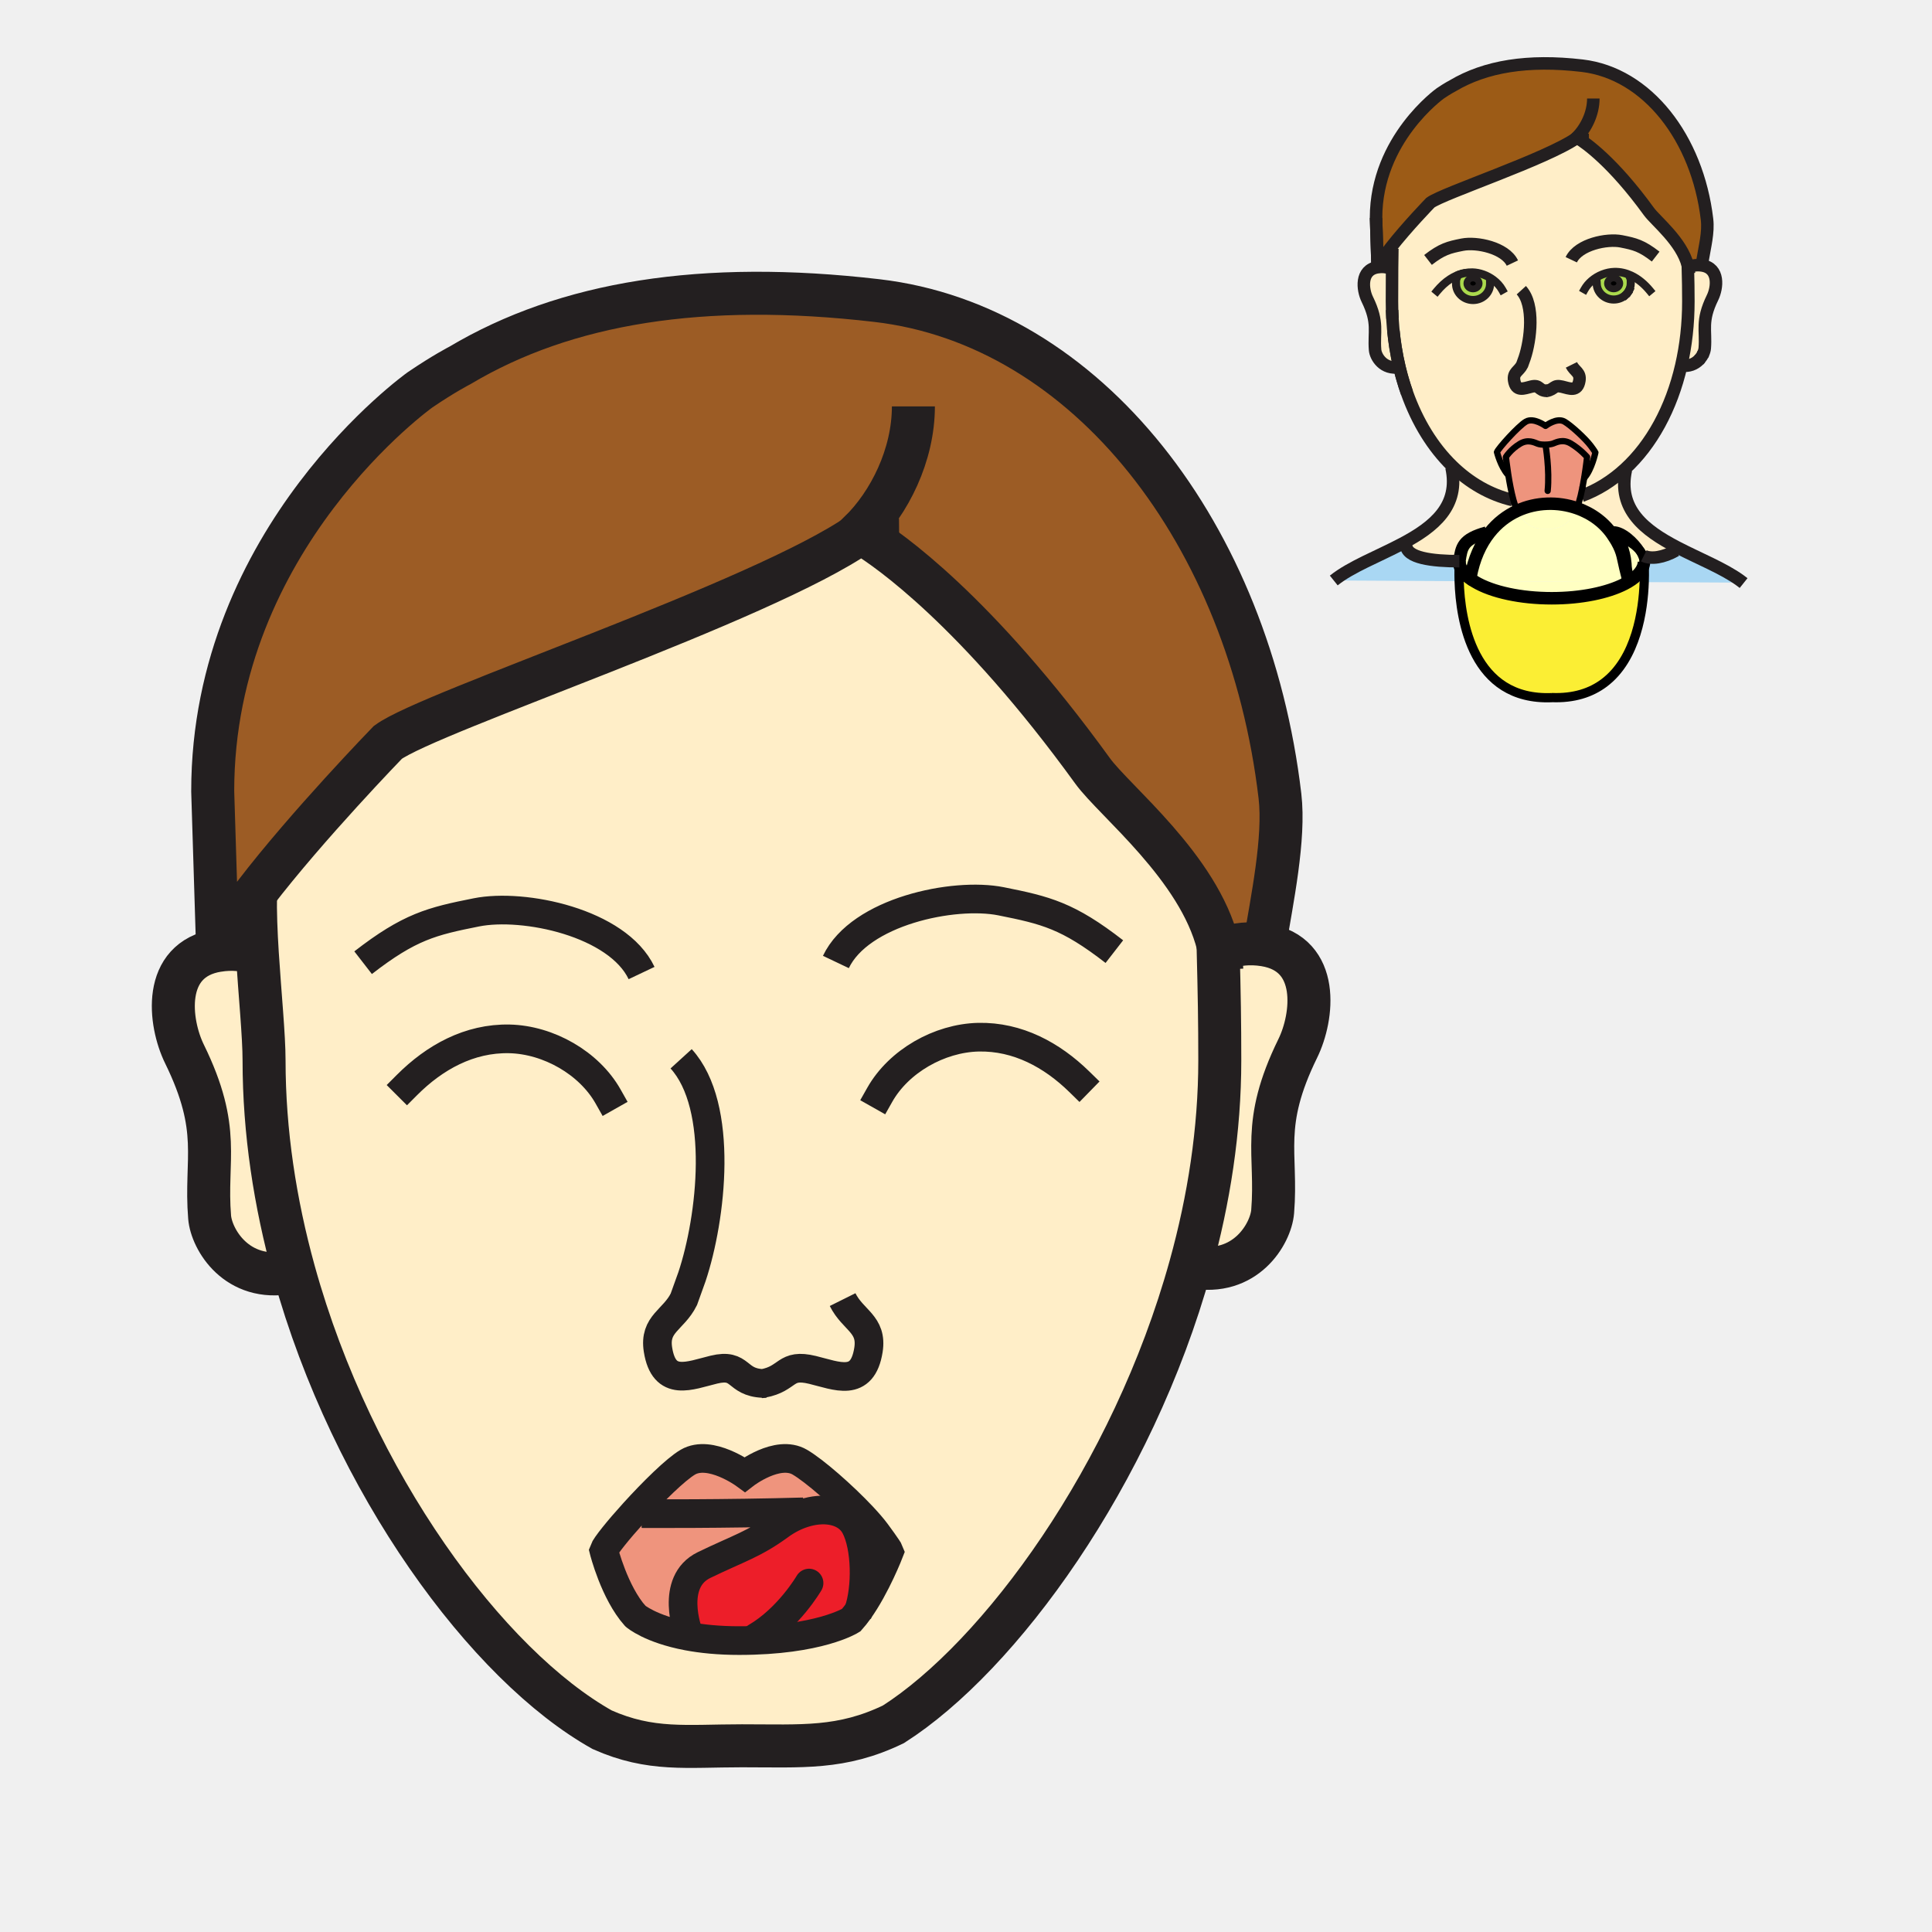
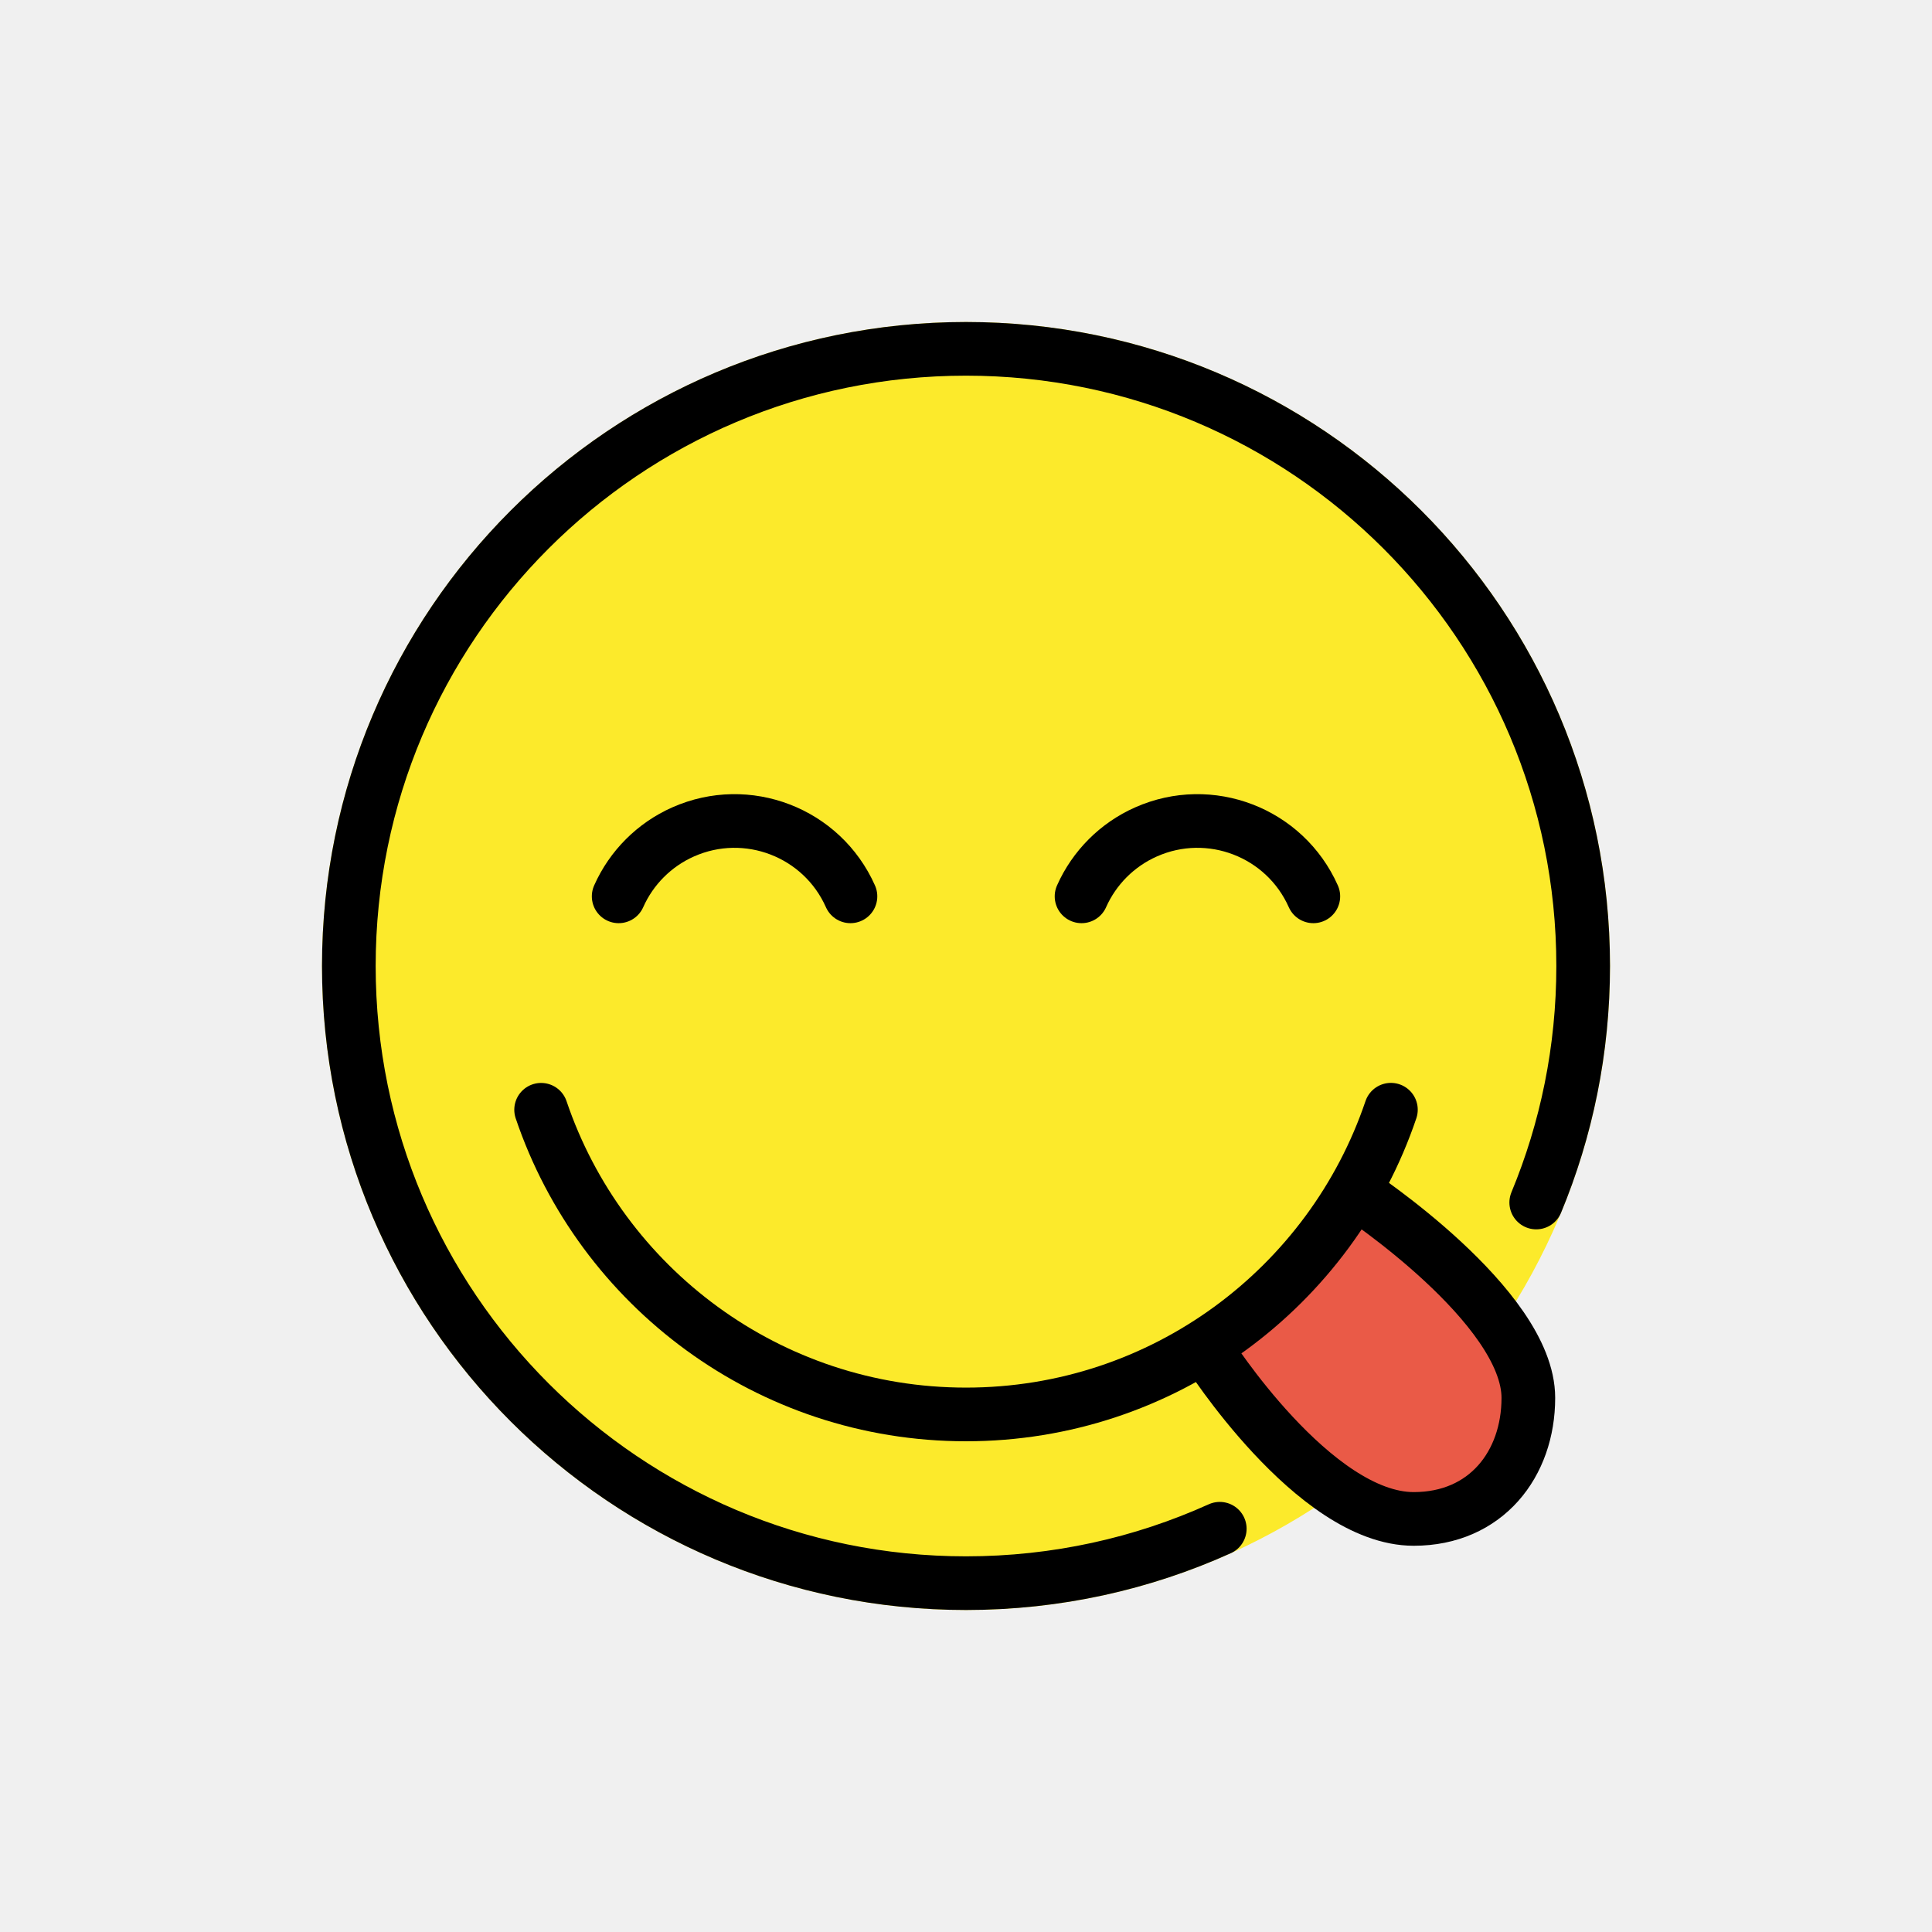
- <svg xmlns="http://www.w3.org/2000/svg" width="850.488" height="850.492" viewBox="0 0 850.488 850.492" overflow="visible">
-   <path d="M765.978 255.479l-.677.995-41.496-.216c.165-4.51-.004-7.797-.075-8.871v-.004c.004-.114.009-.228.009-.342 0-.067 0-.134-.005-.201-.004-.012-.004-.023-.004-.035 0 0 .004-.004 0-.008a6.174 6.174 0 0 0-.42-2.001l.311-.114c3.146 1.573 8.65.787 14.155-2.359l.452-1.419c9.673 5.035 20.345 9.227 27.75 14.575z" fill="#a9d7f3" />
-   <path d="M743.107 117.352l.739-.008a10.751 10.751 0 0 1 3.634-.625c.609 0 1.234.051 1.876.153 7.671 1.231 6.637 9.842 4.529 14.132-5.123 10.456-2.78 14.305-3.429 22.28-.055.68-.275 1.506-.66 2.359a9.749 9.749 0 0 1-1.4 2.23 9.583 9.583 0 0 1-.547.598c-1.702 1.71-4.254 2.938-7.73 2.45 2.033-8.82 3.122-18.308 3.122-28.272 0-5.309-.066-9.028-.231-15.296h.097z" fill="#ffeec8" class="aac-skin-fill" />
-   <path d="M694.148 60.686c-13.421 9.374-58.724 24.309-64.484 28.536 0 0-10.283 10.598-17.404 19.716-2.237 2.871-4.164 5.587-5.363 7.79a18.76 18.76 0 0 0-.468.9l-.673-21.729c0-34.678 28.297-54.803 28.297-54.803 3.279-2.226 5.466-3.342 5.466-3.342 14.438-8.588 33.104-11.616 56.914-8.84 28.748 3.351 50.812 31.989 55.02 67.63.684 5.796-.96 11.922-1.963 18.057l-2.009 2.12c-1.298 0-2.509.224-3.634.625l-.739.008c-.035-.165-.07-.322-.109-.479-2.646-10.617-14.16-19.657-17.117-23.739-15.926-21.993-27.981-30.266-30.942-32.09a12.013 12.013 0 0 0-.704-.417c-.033.017-.056.037-.088.057z" fill="#9c5b16" />
-   <path d="M749.797 155.644zM748.396 157.874zM700.668 123.636l2.131.02c.016.236.091.479.091 1.042 0 3.952 3.354 7.156 7.498 7.156 2.064 0 3.94-.802 5.297-2.096.252-.244.487-.503.704-.778.146-.185.279-.374.405-.57a6.886 6.886 0 0 0 1.085-3.712c0-1.078.07-1.577-.192-2.206l.369-1.195c-2.261-1.062-4.719-1.656-7.35-1.601-3.586.082-7.27 1.569-10.038 3.94zm-19.795 48.437c-.095.016-.185.027-.283.043l.637-.039c-.123 0-.244 0-.354-.004zm-42.479-49.212l2.591.535c-.047.397-.016.846-.016 1.522 0 3.956 3.358 7.156 7.495 7.156 4.141 0 7.491-3.201 7.491-7.156l1.446-1.679c-2.662-2.009-5.996-3.248-9.256-3.323a16.014 16.014 0 0 0-3.492.314c-.409.079-.813.177-1.211.295-.2.055-.397.114-.594.181-.59.188-1.172.413-1.734.665a20.21 20.21 0 0 0-2.72 1.49zm-22.347 38.756a118.588 118.588 0 0 1-1.711-8.655 127.611 127.611 0 0 1-1.518-16.503 137.52 137.52 0 0 1-.055-3.811c0-3.271.004-9.009.051-14.541.023-3.099.063-6.134.122-8.643l-.677-.527c7.121-9.119 17.404-19.716 17.404-19.716 5.761-4.227 51.063-19.162 64.484-28.536.149.134.429.251.79.358 2.961 1.824 15.017 10.098 30.942 32.09 2.957 4.082 14.471 13.122 17.117 23.739l.012.479c.165 6.268.231 9.988.231 15.296 0 9.964-1.089 19.453-3.122 28.272-4.364 18.945-13.086 34.788-24.765 45.515-5.722 5.261-12.154 9.292-19.126 11.863l-.397-.098a94.53 94.53 0 0 0 .822-3.783c.278-1.412.526-2.823.747-4.168l.129.02c3.189-3.563 4.782-11.065 4.782-11.065-.149-.428-2.041-2.965-2.041-2.965-2.418-3.232-8.729-8.985-11.557-10.628-3.374-1.974-8.349 1.872-8.349 1.872s-5.249-3.846-8.627-1.872c-3.374 1.966-12.189 11.812-12.752 13.405 0 0 1.593 6.382 4.781 9.944l.197-.031c.546 3.5 1.306 7.617 2.253 11.108l-.354.098c-9.965-2.352-18.993-7.573-26.661-15.056-8.446-8.25-15.249-19.24-19.838-32.166-.365-1.034-.719-2.08-1.058-3.142a112.611 112.611 0 0 1-2.256-8.153z" fill="#ffeec8" class="aac-skin-fill" />
-   <path d="M722.105 242.651c-1.895-2.524-5.328-4.801-9.63-6.673 2.497 4.432 4.373 10.633 3.677 16.673-1.911-7.389-1.533-9.111-4.463-14.313-.425-.759-.904-1.439-1.325-2.107-3.716-5.914-9.531-10.196-16.177-12.512.605-1.565 1.156-3.476 1.644-5.517l.397.098c6.972-2.571 13.404-6.602 19.126-11.863l.39.417c-3.814 17.4 8.241 26.637 22.483 34.049l-.452 1.419c-5.505 3.146-11.01 3.932-14.155 2.359l-.311.114a8.393 8.393 0 0 0-1.204-2.144z" fill="#ffeec8" class="aac-skin-fill" />
-   <path d="M723.729 247.386c.071 1.074.24 4.361.075 8.871l-7.098-.039c4.287-2.525 6.851-5.56 7.023-8.832z" fill="#fff" />
-   <path d="M716.707 256.218l7.098.039c-.448 12.296-3.394 33.715-17.695 44.406-5.701 4.263-13.208 6.823-23.082 6.417l.103.031c-34.949 1.436-40.25-34.261-40.796-51.283l6.566.031s0 .004.004.004c.118.075.24.149.365.224 3.736 2.253 8.824 4.105 14.793 5.375 5.679 1.215 12.154 1.899 19.032 1.899 13.016 0 24.607-2.461 32.047-6.284a28.753 28.753 0 0 0 1.565-.859z" fill="#fbee34" />
-   <path d="M716.152 252.651c.696-6.04-1.18-12.241-3.677-16.673 4.302 1.872 7.735 4.148 9.63 6.673.944 1.53 1.55 2.993 1.624 4.145.004.004 0 .008 0 .008a2.697 2.697 0 0 1 .009.236c0 .114-.005.228-.009.342v.004c-.173 3.272-2.736 6.308-7.022 8.832l-1.286-.008c.358-1.168.594-2.359.731-3.559z" fill="#ffffc2" />
-   <path d="M723.729 246.804c0 .012 0 .023.004.035 0-.011 0-.023-.004-.035z" fill="#ffeec8" class="aac-skin-fill" />
-   <path d="M723.31 244.794c.251.657.396 1.325.42 2.001-.074-1.152-.68-2.615-1.624-4.145a8.488 8.488 0 0 1 1.204 2.144z" fill="#9e5b16" class="aac-hair-fill" />
-   <path d="M718.056 121.296l-.369 1.195c.263.629.192 1.128.192 2.206a6.899 6.899 0 0 1-1.49 4.282 8.21 8.21 0 0 1-.704.778 7.659 7.659 0 0 1-5.297 2.096c-4.145 0-7.498-3.205-7.498-7.156 0-.563-.075-.806-.091-1.042l-2.131-.02c2.768-2.371 6.452-3.857 10.038-3.94 2.631-.054 5.089.539 7.35 1.601zm-5.006 3.465c0-1.329-1.211-2.411-2.705-2.411s-2.705 1.082-2.705 2.411c0 1.333 1.211 2.41 2.705 2.41s2.705-1.077 2.705-2.41zM717.14 127.8z" fill="#abda4d" />
-   <path d="M715.421 256.21l1.286.008c-.499.295-1.022.582-1.565.861l-.004-.004c.102-.287.197-.574.283-.865z" fill="#9e5b16" class="aac-hair-fill" />
-   <path d="M716.389 128.98z" fill="#abda4d" />
-   <path d="M716.152 252.651a19.886 19.886 0 0 1-.731 3.559l-66.517-.346c-.004 0-.004 0-.004-.004a20.93 20.93 0 0 1-2.336-1.66l.771-.083c1.467-8.144 4.439-14.616 8.356-19.57 3.46-4.373 7.651-7.562 12.193-9.662.004.004.004.012.008.016 3.221 6.909 8.498 8.151 12.897 7.876 4.4.275 9.678-.967 12.898-7.876.169-.366.338-.763.499-1.184 6.646 2.316 12.461 6.598 16.177 12.512.421.668.9 1.349 1.325 2.107 2.931 5.204 2.553 6.927 4.464 14.315z" fill="#ffffc2" />
-   <path d="M648.904 255.864l66.517.346c-.086.291-.181.578-.283.865l.004.004c-7.439 3.822-19.031 6.284-32.047 6.284-6.878 0-13.354-.684-19.032-1.899-5.969-1.271-11.057-3.123-14.793-5.375a31.352 31.352 0 0 1-.366-.225z" fill="#ffffc2" />
-   <ellipse cx="710.345" cy="124.76" rx="2.705" ry="2.41" />
-   <path d="M700.271 196.24s1.892 2.537 2.041 2.965c0 0-1.593 7.503-4.782 11.065l-.129-.02c.821-4.979 1.254-9.076 1.254-9.076s-2.906-3.378-7.129-5.91c-3.531-2.119-6.374-.562-7.872 0-1.506.566-5.159.657-6.661.094-1.502-.562-4.346-2.119-7.881 0-4.215 2.537-6.188 5.816-6.188 5.816s.361 3.394 1.042 7.754l-.197.031c-3.188-3.563-4.781-9.944-4.781-9.944.563-1.593 9.378-11.439 12.752-13.405 3.378-1.974 8.627 1.872 8.627 1.872s4.975-3.846 8.349-1.872c2.825 1.645 9.137 7.398 11.555 10.63z" fill="#ee947d" />
-   <path d="M698.654 201.175s-.433 4.097-1.254 9.076a134.94 134.94 0 0 1-.747 4.168 94.53 94.53 0 0 1-.822 3.783c-.487 2.041-1.038 3.952-1.644 5.517-8.301-2.898-17.896-2.725-26.303 1.167-.609-1.313-1.168-2.992-1.667-4.848-.947-3.492-1.707-7.609-2.253-11.108-.681-4.361-1.042-7.754-1.042-7.754s1.974-3.279 6.188-5.816c3.535-2.119 6.379-.562 7.881 0 1.502.563 5.155.472 6.661-.094 1.498-.562 4.341-2.119 7.872 0 4.224 2.531 7.13 5.909 7.13 5.909z" fill="#ee947d" />
-   <path d="M694.188 223.718c-.161.42-.33.818-.499 1.184-3.221 6.909-8.498 8.151-12.898 7.876.016-.004.032-.004.048-.004h-.095c.016 0 .031 0 .047.004-4.399.275-9.677-.967-12.897-7.876-.004-.004-.004-.012-.008-.016 8.406-3.893 18.001-4.066 26.302-1.168z" fill="#ffffc2" />
-   <path d="M680.838 232.774c-.016 0-.032 0-.048.004-.016-.004-.031-.004-.047-.004h.095z" fill="#9e5b16" class="aac-hair-fill" />
-   <path d="M666.218 220.038c.499 1.856 1.058 3.535 1.667 4.848-4.542 2.1-8.733 5.289-12.193 9.662l-1.278-.09c-10.597 2.961-11.01 6.292-11.962 12.583-12.079 0-23.428-1.428-23.428-7.078l-1.62-.688c13.834-7.333 25.284-16.543 21.557-33.562l.243-.633c7.668 7.483 16.696 12.705 26.661 15.056l.353-.098z" fill="#ffeec8" class="aac-skin-fill" />
-   <path d="M640.984 123.396l-2.591-.535a20.05 20.05 0 0 1 2.721-1.49 17.157 17.157 0 0 1 3.539-1.141 15.952 15.952 0 0 1 3.492-.314c3.26.075 6.594 1.313 9.256 3.323l-1.446 1.679c0 3.956-3.351 7.156-7.491 7.156-4.137 0-7.495-3.201-7.495-7.156 0-.676-.031-1.125.015-1.522zm7.456 3.791c1.49 0 2.701-1.077 2.701-2.406 0-1.333-1.211-2.418-2.701-2.418-1.498 0-2.701 1.085-2.701 2.418 0 1.328 1.203 2.406 2.701 2.406z" fill="#abda4d" />
-   <path d="M654.413 234.457l1.278.09c-3.917 4.955-6.89 11.427-8.356 19.57l-.771.083c-2.635-2.163-4.113-4.593-4.113-7.161.952-6.29 1.365-9.621 11.962-12.582z" fill="#ffffc2" />
-   <path d="M651.142 124.78c0 1.329-1.211 2.406-2.701 2.406-1.498 0-2.701-1.077-2.701-2.406 0-1.333 1.203-2.418 2.701-2.418 1.49 0 2.701 1.085 2.701 2.418z" />
-   <path d="M648.9 255.86c0 .004 0 .004.004.004-.004 0-.004-.004-.004-.004z" fill="#ffffc2" />
-   <path d="M648.9 255.86l-6.566-.031c-.122-3.799-.009-6.666.066-7.986.035 2.253 1.647 4.419 4.113 6.362.605.479 1.27.943 1.97 1.392.138.09.276.176.417.263z" fill="#fff" />
-   <path d="M648.483 255.596c-.7-.448-1.364-.912-1.97-1.392l.051-.004c.582.48 1.223.944 1.919 1.396z" fill="#fff" />
-   <path d="M646.564 254.201l-.051.004c-2.466-1.943-4.078-4.109-4.113-6.362.02-.39.039-.645.047-.747.004-.036.004-.055.004-.055 0 2.566 1.479 4.997 4.113 7.16z" fill="#fff" />
-   <path d="M644.653 120.23c-.409.083-.81.181-1.211.295a13.11 13.11 0 0 1 1.211-.295z" fill="#ffeec8" class="aac-skin-fill" />
-   <path d="M642.451 247.04s0 .02-.004.055a4.006 4.006 0 0 0-.047.747c-.075 1.321-.188 4.188-.066 7.986l-55.192-.291c7.628-6.107 19.645-10.633 30.262-16.264l1.62.688c-.001 5.651 11.348 7.079 23.427 7.079z" fill="#a9d7f3" />
-   <path d="M642.4 247.842a4.006 4.006 0 0 1 .047-.747c-.008.102-.027.358-.047.747z" fill="#a9d7f3" />
-   <path d="M642.849 120.707zM618.308 169.772zM616.047 161.617c.66 2.788 1.416 5.509 2.261 8.155a108.65 108.65 0 0 1-2.265-8.155h.004zM616.047 161.617h-.004a116.502 116.502 0 0 1-1.707-8.655 118.588 118.588 0 0 0 1.711 8.655z" fill="#ffeec8" class="aac-skin-fill" />
-   <path d="M614.336 152.962a116.502 116.502 0 0 0 1.707 8.655c-7.078 1.227-10.468-4.573-10.711-7.578-.657-7.979 1.69-11.82-3.434-22.272-2.107-4.294-3.142-12.905 4.526-14.132h.004c2.018-.326 3.861-.122 5.509.468l.877.004c-.047 5.532-.051 11.27-.051 14.541a137.52 137.52 0 0 0 .212 7.574 127.611 127.611 0 0 0 1.361 12.74zM613.408 145.766zM612.818 136.459z" fill="#ffeec8" class="aac-skin-fill" />
-   <path fill="#9c5b16" d="M605.756 95.898l.673 21.729-.004.008z" />
-   <g fill="none">
-     <path d="M612.976 140.222c-.07-1.246-.122-2.5-.157-3.763M619.365 172.914c-.365-1.034-.719-2.08-1.058-3.142a110.58 110.58 0 0 1-2.261-8.155 118.588 118.588 0 0 1-1.711-8.655 127.611 127.611 0 0 1-.928-7.196M606.896 116.727c-.169.314-.326.617-.468.908v-.008l-.673-21.729M748.396 157.874a9.583 9.583 0 0 1-.547.598M749.797 155.644a8.302 8.302 0 0 1-.319.641" stroke="#231f20" stroke-width="5.505" />
-     <path d="M716.389 128.98a8.21 8.21 0 0 1-.704.778M717.14 127.8a8.624 8.624 0 0 1-.346.609M644.653 120.23a15.952 15.952 0 0 1 3.492-.314c3.26.075 6.594 1.313 9.256 3.323 1.597 1.199 2.953 2.686 3.897 4.357M642.849 120.707c.196-.067.394-.126.594-.181M632.598 128.134c1.687-2.029 3.625-3.861 5.796-5.273a20.05 20.05 0 0 1 2.721-1.49" stroke="#231f20" stroke-width="3.562" stroke-linecap="square" stroke-miterlimit="10" />
-     <path d="M655.955 124.918c0 3.956-3.351 7.156-7.491 7.156-4.137 0-7.495-3.201-7.495-7.156 0-.676-.031-1.125.016-1.522.028-.173.056-.342.118-.507M726.25 127.91c-2.28-2.756-5.045-5.139-8.194-6.614-2.261-1.062-4.719-1.656-7.35-1.601-3.586.083-7.271 1.569-10.038 3.94-1.263 1.078-2.332 2.348-3.118 3.74" stroke="#231f20" stroke-width="3.562" stroke-linecap="square" stroke-miterlimit="10" />
-     <path d="M702.799 123.656c.016.236.091.479.091 1.042 0 3.952 3.354 7.156 7.498 7.156 2.064 0 3.94-.802 5.297-2.096.252-.244.487-.503.704-.778.146-.185.279-.374.405-.57a6.886 6.886 0 0 0 1.085-3.712c0-1.078.07-1.577-.192-2.206" stroke="#231f20" stroke-width="3.562" stroke-linecap="square" stroke-miterlimit="10" />
-     <path d="M611.938 118.104c-1.647-.59-3.491-.794-5.509-.468h-.004c-7.668 1.227-6.634 9.838-4.526 14.132 5.124 10.452 2.776 14.293 3.434 22.272.243 3.004 3.633 8.804 10.711 7.578h.004c.066-.008.134-.02.208-.036M743.847 117.344a10.751 10.751 0 0 1 3.634-.625c.609 0 1.234.051 1.876.153 7.671 1.231 6.637 9.842 4.529 14.132-5.123 10.456-2.78 14.305-3.429 22.28-.055.68-.275 1.506-.66 2.359a9.749 9.749 0 0 1-1.4 2.23 9.583 9.583 0 0 1-.547.598c-1.702 1.71-4.254 2.938-7.73 2.45a8.754 8.754 0 0 1-.594-.094" stroke="#231f20" stroke-width="5.505" />
-     <path d="M665.864 220.136c-9.965-2.352-18.993-7.573-26.661-15.056-8.446-8.25-15.249-19.24-19.838-32.166a108.65 108.65 0 0 1-3.323-11.297 116.502 116.502 0 0 1-1.707-8.655 127.611 127.611 0 0 1-1.518-16.503 137.52 137.52 0 0 1-.055-3.811c0-3.271.004-9.009.051-14.541.023-3.099.063-6.134.122-8.643M742.974 116.063a130.798 130.798 0 0 1 .036 1.289c.165 6.268.231 9.988.231 15.296 0 9.964-1.089 19.453-3.122 28.272-4.364 18.945-13.086 34.788-24.765 45.515-5.722 5.261-12.154 9.292-19.126 11.863M680.873 172.073c3.574-.665 2.934-2.78 6.768-1.848 3.303.798 6.807 2.442 7.632-2.721.566-3.555-2.107-4.026-3.527-6.881" stroke="#231f20" stroke-width="5.505" />
-     <path d="M680.873 172.073c.11.004.231.004.354.004l-.637.039c.098-.016.188-.028.283-.043z" stroke="#231f20" stroke-width="5.505" />
-     <path d="M669.701 127.749c5.931 6.504 4.133 21.784 1.482 29.739l-1.116 3.103c-1.42 2.851-4.09 3.319-3.527 6.874.826 5.163 4.333 3.511 7.633 2.717 3.813-.92 2.953 1.734 6.7 1.892" stroke="#231f20" stroke-width="5.505" />
-     <path d="M651.142 124.78c0 1.329-1.211 2.406-2.701 2.406-1.498 0-2.701-1.077-2.701-2.406 0-1.333 1.203-2.418 2.701-2.418 1.49 0 2.701 1.085 2.701 2.418z" stroke="#231f20" stroke-width="2.989" />
-     <ellipse cx="710.345" cy="124.76" rx="2.705" ry="2.41" stroke="#231f20" stroke-width="2.989" />
-     <path d="M665.773 115.811c-3.197-6.736-15.705-9.359-22.04-8.093-5.949 1.184-8.902 1.899-15.107 6.712M691.694 114.34c3.201-6.74 15.709-9.367 22.04-8.097 5.961 1.184 8.91 1.896 15.111 6.712" stroke="#231f20" stroke-width="5.505" />
-     <path d="M749.489 114.6c1.003-6.134 2.646-12.26 1.963-18.057-4.208-35.641-26.271-64.279-55.02-67.63-23.81-2.776-42.476.252-56.914 8.84 0 0-2.187 1.117-5.466 3.342 0 0-28.297 20.125-28.297 54.803l.669 21.737c0-.004.004-.004.004-.008a18.3 18.3 0 0 1 .468-.9c1.199-2.202 3.126-4.919 5.363-7.79 7.121-9.119 17.404-19.716 17.404-19.716 5.761-4.227 51.063-19.162 64.484-28.536.031-.02.055-.04.086-.059 0 0 .24.126.704.417 2.961 1.824 15.017 10.098 30.942 32.09 2.957 4.082 14.471 13.122 17.117 23.739.039.157.074.314.109.479.213.959.358 1.939.409 2.926" stroke="#231f20" stroke-width="5.505" />
-     <path d="M699.473 61.629c-.673.004-3.174-.188-4.534-.585-.361-.106-.641-.224-.79-.358a.334.334 0 0 1-.106-.142c4.117-4.011 7.361-10.55 7.361-17.184M638.96 205.712c3.728 17.019-7.723 26.228-21.557 33.562-10.617 5.631-22.634 10.157-30.262 16.264M715.744 206.853c-3.814 17.4 8.241 26.637 22.483 34.049 9.674 5.037 20.346 9.229 27.75 14.577a38.72 38.72 0 0 1 1.581 1.199" stroke="#231f20" stroke-width="5.505" />
-     <path d="M697.529 210.27c3.189-3.563 4.782-11.065 4.782-11.065-.149-.428-2.041-2.965-2.041-2.965-2.418-3.232-8.729-8.985-11.557-10.628-3.374-1.974-8.349 1.872-8.349 1.872s-5.249-3.846-8.627-1.872c-3.374 1.966-12.189 11.812-12.752 13.405 0 0 1.593 6.382 4.781 9.944" stroke="#000" stroke-width="2.752" stroke-linecap="round" stroke-linejoin="round" />
-     <path d="M667.885 224.886c-.609-1.313-1.168-2.992-1.667-4.848-.947-3.492-1.707-7.609-2.253-11.108-.681-4.361-1.042-7.754-1.042-7.754s1.974-3.279 6.188-5.816c3.535-2.119 6.379-.562 7.881 0 1.502.563 5.155.472 6.661-.094 1.498-.562 4.341-2.119 7.872 0 4.223 2.532 7.129 5.91 7.129 5.91s-.433 4.097-1.254 9.076a134.94 134.94 0 0 1-.747 4.168" stroke="#000" stroke-width="2.752" stroke-linecap="round" stroke-linejoin="round" />
-     <path d="M696.653 214.418a94.53 94.53 0 0 1-.822 3.783c-.487 2.041-1.038 3.952-1.644 5.517M680.365 195.921s1.876 10.786.94 20.165" stroke="#000" stroke-width="2.752" stroke-linecap="round" stroke-linejoin="round" />
-     <path d="M642.451 247.04c0 2.567 1.479 4.998 4.113 7.161.582.479 1.223.943 1.919 1.396" stroke="#000" stroke-width="5.505" />
-     <path d="M723.729 246.804a.105.105 0 0 1 .004.035M715.142 257.079l-.004-.004a19.781 19.781 0 0 0 1.014-4.424c.696-6.04-1.18-12.241-3.677-16.673 4.302 1.872 7.735 4.148 9.63 6.673a8.418 8.418 0 0 1 1.204 2.143c.251.657.396 1.325.42 2.001" stroke="#000" stroke-width="4.06" />
-     <path d="M642.451 247.04c.952-6.292 1.365-9.622 11.962-12.583M723.729 247.386c-.173 3.272-2.736 6.308-7.022 8.832-.499.295-1.022.582-1.565.861-7.439 3.822-19.031 6.284-32.047 6.284-6.878 0-13.354-.684-19.032-1.899-5.969-1.271-11.057-3.123-14.793-5.375a16.696 16.696 0 0 1-.365-.224c-.004 0-.004 0-.004-.004a12.76 12.76 0 0 1-.417-.264c-.7-.448-1.364-.912-1.97-1.392-2.466-1.943-4.078-4.109-4.113-6.362a4.006 4.006 0 0 1 .047-.747" stroke="#000" stroke-width="5.505" />
-     <path d="M710.25 233.67c3.972 0 9.237 4.738 11.855 8.981.944 1.53 1.55 2.993 1.624 4.145.004.004 0 .008 0 .008 0 .012 0 .023.004.035.005.067.005.134.005.201 0 .114-.005.228-.009.342" stroke="#000" stroke-width="4.06" />
-     <path d="M642.4 247.842c.02-.39.039-.645.047-.747.004-.036.004-.055.004-.055" stroke="#000" stroke-width="5.505" />
-     <path d="M706.109 300.663c-5.701 4.263-13.208 6.823-23.082 6.417l.103.031c-34.949 1.436-40.25-34.261-40.796-51.283-.122-3.799-.009-6.666.066-7.986M723.702 247.008s.012.13.027.374v.004c.071 1.074.24 4.361.075 8.871-.448 12.296-3.394 33.715-17.695 44.406" stroke="#000" stroke-width="4.06" />
-     <path d="M647.335 254.118c1.467-8.144 4.439-14.616 8.356-19.57 3.46-4.373 7.651-7.562 12.193-9.662 8.407-3.893 18.002-4.066 26.303-1.167 6.646 2.316 12.461 6.598 16.177 12.512.421.668.9 1.349 1.325 2.107 2.93 5.202 2.552 6.925 4.463 14.313.118.464.248.951.39 1.466" stroke="#000" stroke-width="5.505" />
-     <path d="M619.023 239.962c0 5.65 11.349 7.078 23.428 7.078M723.62 244.681c3.146 1.573 8.65.787 14.155-2.359" stroke="#231f20" stroke-width="5.505" />
+ <svg xmlns="http://www.w3.org/2000/svg" id="emoji" viewBox="0 0 72 72">
+   <g id="color">
+     <circle cx="36" cy="36" r="24" fill="#FCEA2B" />
+     <path fill="#EA5A47" d="M50.571,44.471c0,0,6.386,4.21,6.386,7.624c0,2.467-1.575,4.511-4.272,4.511 c-3.721,0-7.684-6.245-7.684-6.245" />
  </g>
-   <path fill="none" d="M0 .098h850.394v850.394H0z" />
-   <g>
-     <path d="M536.543 417.493l2.38-.018c5.318-1.902 11.276-2.551 17.774-1.515 24.734 3.966 21.398 31.728 14.594 45.574-16.514 33.711-8.951 46.104-11.051 71.82-.812 9.78-11.952 28.771-35.234 24.328l-.965-.262c8.14-29.339 12.926-59.949 12.926-90.614 0-17.099-.217-29.096-.73-49.313h.306z" fill="#ffeec8" class="aac-skin-fill" />
-     <path d="M335.881 609.015c-.298.054-.604.108-.919.153l2.046-.136c-.388.001-.767-.008-1.127-.017zM113.279 419.818c-.586-9.347-.973-18.505-.793-26.266l-.208-.163c22.994-30.024 58.472-66.602 58.472-66.602 18.559-13.62 164.644-61.789 207.918-92.011.487.423 1.379.802 2.533 1.136 9.527 5.886 48.421 32.539 99.799 103.486 9.527 13.169 46.709 42.364 55.199 76.616.01.496.027.992.036 1.479.514 20.218.73 32.215.73 49.313 0 30.665-4.786 61.275-12.926 90.614-25.535 92.192-84.079 171.882-130.761 201.654-22.85 11.023-40.246 9.446-66.674 9.446-24.436 0-40.075 2.434-61.509-7.058-50.404-28.24-109.84-108.326-135.719-201.861-8.284-29.971-13.133-61.32-13.133-92.796.002-10.779-1.837-29.222-2.964-46.987zM377.957 709.13c7.707-10.718 13.593-26.022 13.593-26.022-.451-1.244-5.922-8.6-5.922-8.6-1.532-2.055-3.614-4.453-6.003-7.004-8.554-9.112-21.137-20.127-27.546-23.85-9.789-5.724-24.21 5.435-24.21 5.435s-15.242-11.158-25.049-5.435c-5.354 3.118-15.431 13.088-23.733 22.228-6.877 7.58-12.538 14.593-13.277 16.675 0 0 4.624 18.515 13.881 28.862 0 0 6.562 5.732 23.021 8.843 6.129 1.153 13.628 1.946 22.66 1.946 35.252 0 49.323-8.978 49.323-8.978 1.116-1.243 2.207-2.631 3.262-4.1z" fill="#ffeec8" class="aac-skin-fill" />
-     <path d="M374.693 713.231s-14.07 8.978-49.323 8.978c-9.032 0-16.531-.793-22.66-1.946l.297-1.515s-8.446-22.354 6.958-29.809c15.404-7.445 21.958-9.112 33.278-17.387 3.453-2.524 7.076-4.336 10.636-5.444 8.482-2.687 16.567-1.434 20.93 3.47a12.32 12.32 0 0 1 1.713 2.47c4.777 9.077 4.958 26.906 1.433 37.083-1.053 1.468-2.144 2.856-3.262 4.1z" fill="#ed1e29" />
-     <path d="M353.692 665.54l.189.568c-3.56 1.108-7.184 2.92-10.636 5.444-11.321 8.274-17.874 9.941-33.278 17.387-15.404 7.455-6.958 29.809-6.958 29.809l-.297 1.515c-16.459-3.11-23.021-8.843-23.021-8.843-9.257-10.348-13.881-28.862-13.881-28.862.739-2.082 6.399-9.095 13.277-16.675l3.362.433c1.846-.001 35.864.216 71.243-.776z" fill="#ef947d" />
-     <path d="M353.692 665.54c-35.379.992-69.396.775-71.244.775l-3.362-.433c8.302-9.14 18.379-19.109 23.733-22.228 9.807-5.724 25.049 5.435 25.049 5.435s14.422-11.158 24.21-5.435c6.409 3.723 18.992 14.737 27.546 23.85l-4.813 2.073c-4.362-4.903-12.448-6.156-20.93-3.47l-.189-.567z" fill="#ef947d" />
-     <path d="M536.543 417.493c-.108-.487-.226-.983-.343-1.479-8.49-34.252-45.672-63.447-55.199-76.616-51.378-70.947-90.272-97.6-99.799-103.486-1.479-.919-2.253-1.334-2.253-1.334-.09.063-.181.126-.28.198-43.274 30.223-189.359 78.392-207.918 92.011 0 0-35.478 36.578-58.472 66.602-7.211 9.429-13.196 18.208-16.468 25.013l-2.172-70.09c0-111.806 91.272-176.704 91.272-176.704 10.546-7.175 17.613-10.78 17.613-10.78 46.538-27.699 106.74-37.461 183.519-28.51 92.715 10.807 163.851 103.144 177.407 218.086 2.199 18.676-3.524 45.79-6.752 65.556-6.498-1.037-12.456-.387-17.774 1.515l-2.381.018z" fill="#9c5c25" class="aac-hair-fill" />
-     <path d="M81.217 463.985c-6.796-13.854-10.123-41.598 14.593-45.582h.009c6.364-1.019 12.223-.406 17.459 1.415 1.127 17.766 2.966 36.208 2.966 46.988 0 31.476 4.849 62.825 13.133 92.796l-1.866.522c-23.292 4.453-34.433-14.539-35.235-24.318-2.099-25.716 5.454-38.11-11.059-71.821z" fill="#ffeec8" class="aac-skin-fill" />
-     <g fill="none" stroke="#231f20">
-       <path d="M113.585 419.917c-.099-.036-.198-.072-.307-.099-5.237-1.821-11.096-2.434-17.459-1.415h-.009c-24.716 3.984-21.39 31.729-14.593 45.582 16.513 33.711 8.959 46.105 11.06 71.821.802 9.779 11.943 28.771 35.235 24.318M538.923 417.475c5.318-1.902 11.276-2.551 17.774-1.515 24.734 3.966 21.398 31.728 14.594 45.574-16.514 33.711-8.951 46.104-11.051 71.82-.812 9.78-11.952 28.771-35.234 24.328" stroke-width="18.929" />
-       <path d="M536.129 413.337c.026.911.045 1.803.071 2.677.01.496.027.992.036 1.479.514 20.218.73 32.215.73 49.313 0 30.665-4.786 61.275-12.926 90.614-25.535 92.192-84.079 171.882-130.761 201.654-22.85 11.023-40.246 9.446-66.674 9.446-24.436 0-40.075 2.434-61.509-7.058-50.404-28.24-109.84-108.326-135.719-201.861-8.284-29.971-13.133-61.32-13.133-92.796 0-10.78-1.839-29.223-2.966-46.988-.586-9.347-.973-18.505-.793-26.266" stroke-width="18.929" />
-       <path d="M335.881 609.015c11.51-2.137 9.446-8.951 21.795-5.967 10.672 2.587 21.966 7.904 24.625-8.762 1.821-11.466-6.788-12.971-11.375-22.183M335.881 609.015c.36.009.739.018 1.126.018l-2.046.136c.316-.045.622-.1.92-.154zM299.844 466.094c19.109 20.983 13.332 70.253 4.777 95.905l-3.587 9.987c-4.588 9.203-13.205 10.708-11.375 22.183 2.65 16.648 13.962 11.33 24.607 8.762 12.304-2.975 9.519 5.579 21.615 6.084" stroke-width="12.619" />
-       <path d="M556.697 415.96c3.228-19.767 8.951-46.88 6.752-65.556-13.557-114.942-84.692-207.279-177.407-218.086-76.779-8.951-136.981.811-183.519 28.51 0 0-7.067 3.605-17.613 10.78 0 0-91.272 64.898-91.272 176.704l2.172 70.09c3.272-6.805 9.257-15.584 16.468-25.013 22.994-30.024 58.472-66.602 58.472-66.602 18.559-13.62 164.644-61.789 207.918-92.011.099-.072.189-.135.28-.198 0 0 .775.415 2.253 1.334 9.527 5.886 48.421 32.539 99.799 103.486 9.527 13.169 46.709 42.364 55.199 76.616.117.496.234.992.343 1.479a57.405 57.405 0 0 1 1.316 9.438" stroke-width="18.929" />
-       <path d="M395.831 237.805c-2.145.018-10.222-.613-14.629-1.893-1.154-.333-2.046-.712-2.533-1.136-.171-.145-.288-.297-.342-.46 13.268-12.925 23.76-34.026 23.76-55.416" stroke-width="18.929" />
-       <path d="M302.71 720.262c6.129 1.153 13.628 1.946 22.66 1.946 35.252 0 49.323-8.978 49.323-8.978 1.118-1.244 2.208-2.632 3.263-4.101 7.707-10.718 13.593-26.022 13.593-26.022-.451-1.244-5.922-8.6-5.922-8.6-1.532-2.055-3.614-4.453-6.003-7.004-8.554-9.112-21.137-20.127-27.546-23.85-9.789-5.724-24.21 5.435-24.21 5.435s-15.242-11.158-25.049-5.435c-5.354 3.118-15.431 13.088-23.733 22.228-6.877 7.58-12.538 14.593-13.277 16.675 0 0 4.624 18.515 13.881 28.862-.001.001 6.561 5.734 23.02 8.844z" stroke-width="12.619" />
-       <path d="M303.008 718.748s-8.446-22.354 6.958-29.809c15.404-7.445 21.958-9.112 33.278-17.387 3.453-2.524 7.076-4.336 10.636-5.444 8.482-2.687 16.567-1.434 20.93 3.47a12.32 12.32 0 0 1 1.713 2.47c4.777 9.077 4.958 26.906 1.433 37.083-.135.405-.279.793-.433 1.171M282.448 666.315c1.848 0 35.865.217 71.244-.775" stroke-width="12.619" />
-       <path d="M356.152 696.889s-8.923 15.404-23.345 23.842" stroke-width="12.619" stroke-linecap="round" stroke-linejoin="round" />
-       <path d="M179.151 477.641c12.124-12.15 27.429-20.696 45.113-20.317 17.216.396 35.082 10.609 43.41 25.338M475.105 476.18c-12.023-11.754-27.095-19.965-44.401-19.596-17.234.406-35.081 10.601-43.418 25.355" stroke-width="12.619" stroke-linecap="square" stroke-miterlimit="10" />
-       <path d="M282.43 428.345c-10.546-22.228-51.82-30.881-72.723-26.708-19.641 3.912-29.375 6.265-49.863 22.156M367.969 423.478c10.564-22.219 51.838-30.89 72.732-26.716 19.667 3.93 29.394 6.273 49.854 22.155" stroke-width="12.619" />
-     </g>
+   <g id="hair" />
+   <g id="skin" />
+   <g id="skin-shadow" />
+   <g id="line">
+     <path fill="none" stroke="#000000" stroke-linecap="round" stroke-linejoin="round" stroke-miterlimit="10" stroke-width="2" d="M57.251,44.814C58.378,42.099,59,39.122,59,36c0-12.703-10.298-23-23-23c-12.703,0-23,10.297-23,23 c0,12.702,10.297,23,23,23c3.371,0,6.572-0.725,9.457-2.028" />
+     <path fill="none" stroke="#000000" stroke-linecap="round" stroke-miterlimit="10" stroke-width="2" d="M31.694,33.404 c-1.06-2.385-3.853-3.46-6.238-2.4c-1.07,0.475-1.925,1.331-2.4,2.4" />
+     <path fill="none" stroke="#000000" stroke-linecap="round" stroke-miterlimit="10" stroke-width="2" d="M48.944,33.404 c-1.06-2.385-3.853-3.46-6.238-2.4c-1.07,0.475-1.925,1.331-2.4,2.4" />
+     <path fill="none" stroke="#000000" stroke-miterlimit="10" stroke-width="2" d="M50.571,44.471c0,0,6.386,4.21,6.386,7.624 c0,2.467-1.575,4.511-4.272,4.511c-3.721,0-7.684-6.245-7.684-6.245" />
+     <path fill="none" stroke="#000000" stroke-linecap="round" stroke-linejoin="round" stroke-miterlimit="10" stroke-width="2" d="M20.166,41.358C22.398,47.959,28.644,52.712,36,52.712c7.356,0,13.602-4.753,15.835-11.356" />
  </g>
-   <path fill="none" d="M0 .098h850.394v850.394H0z" />
</svg>
